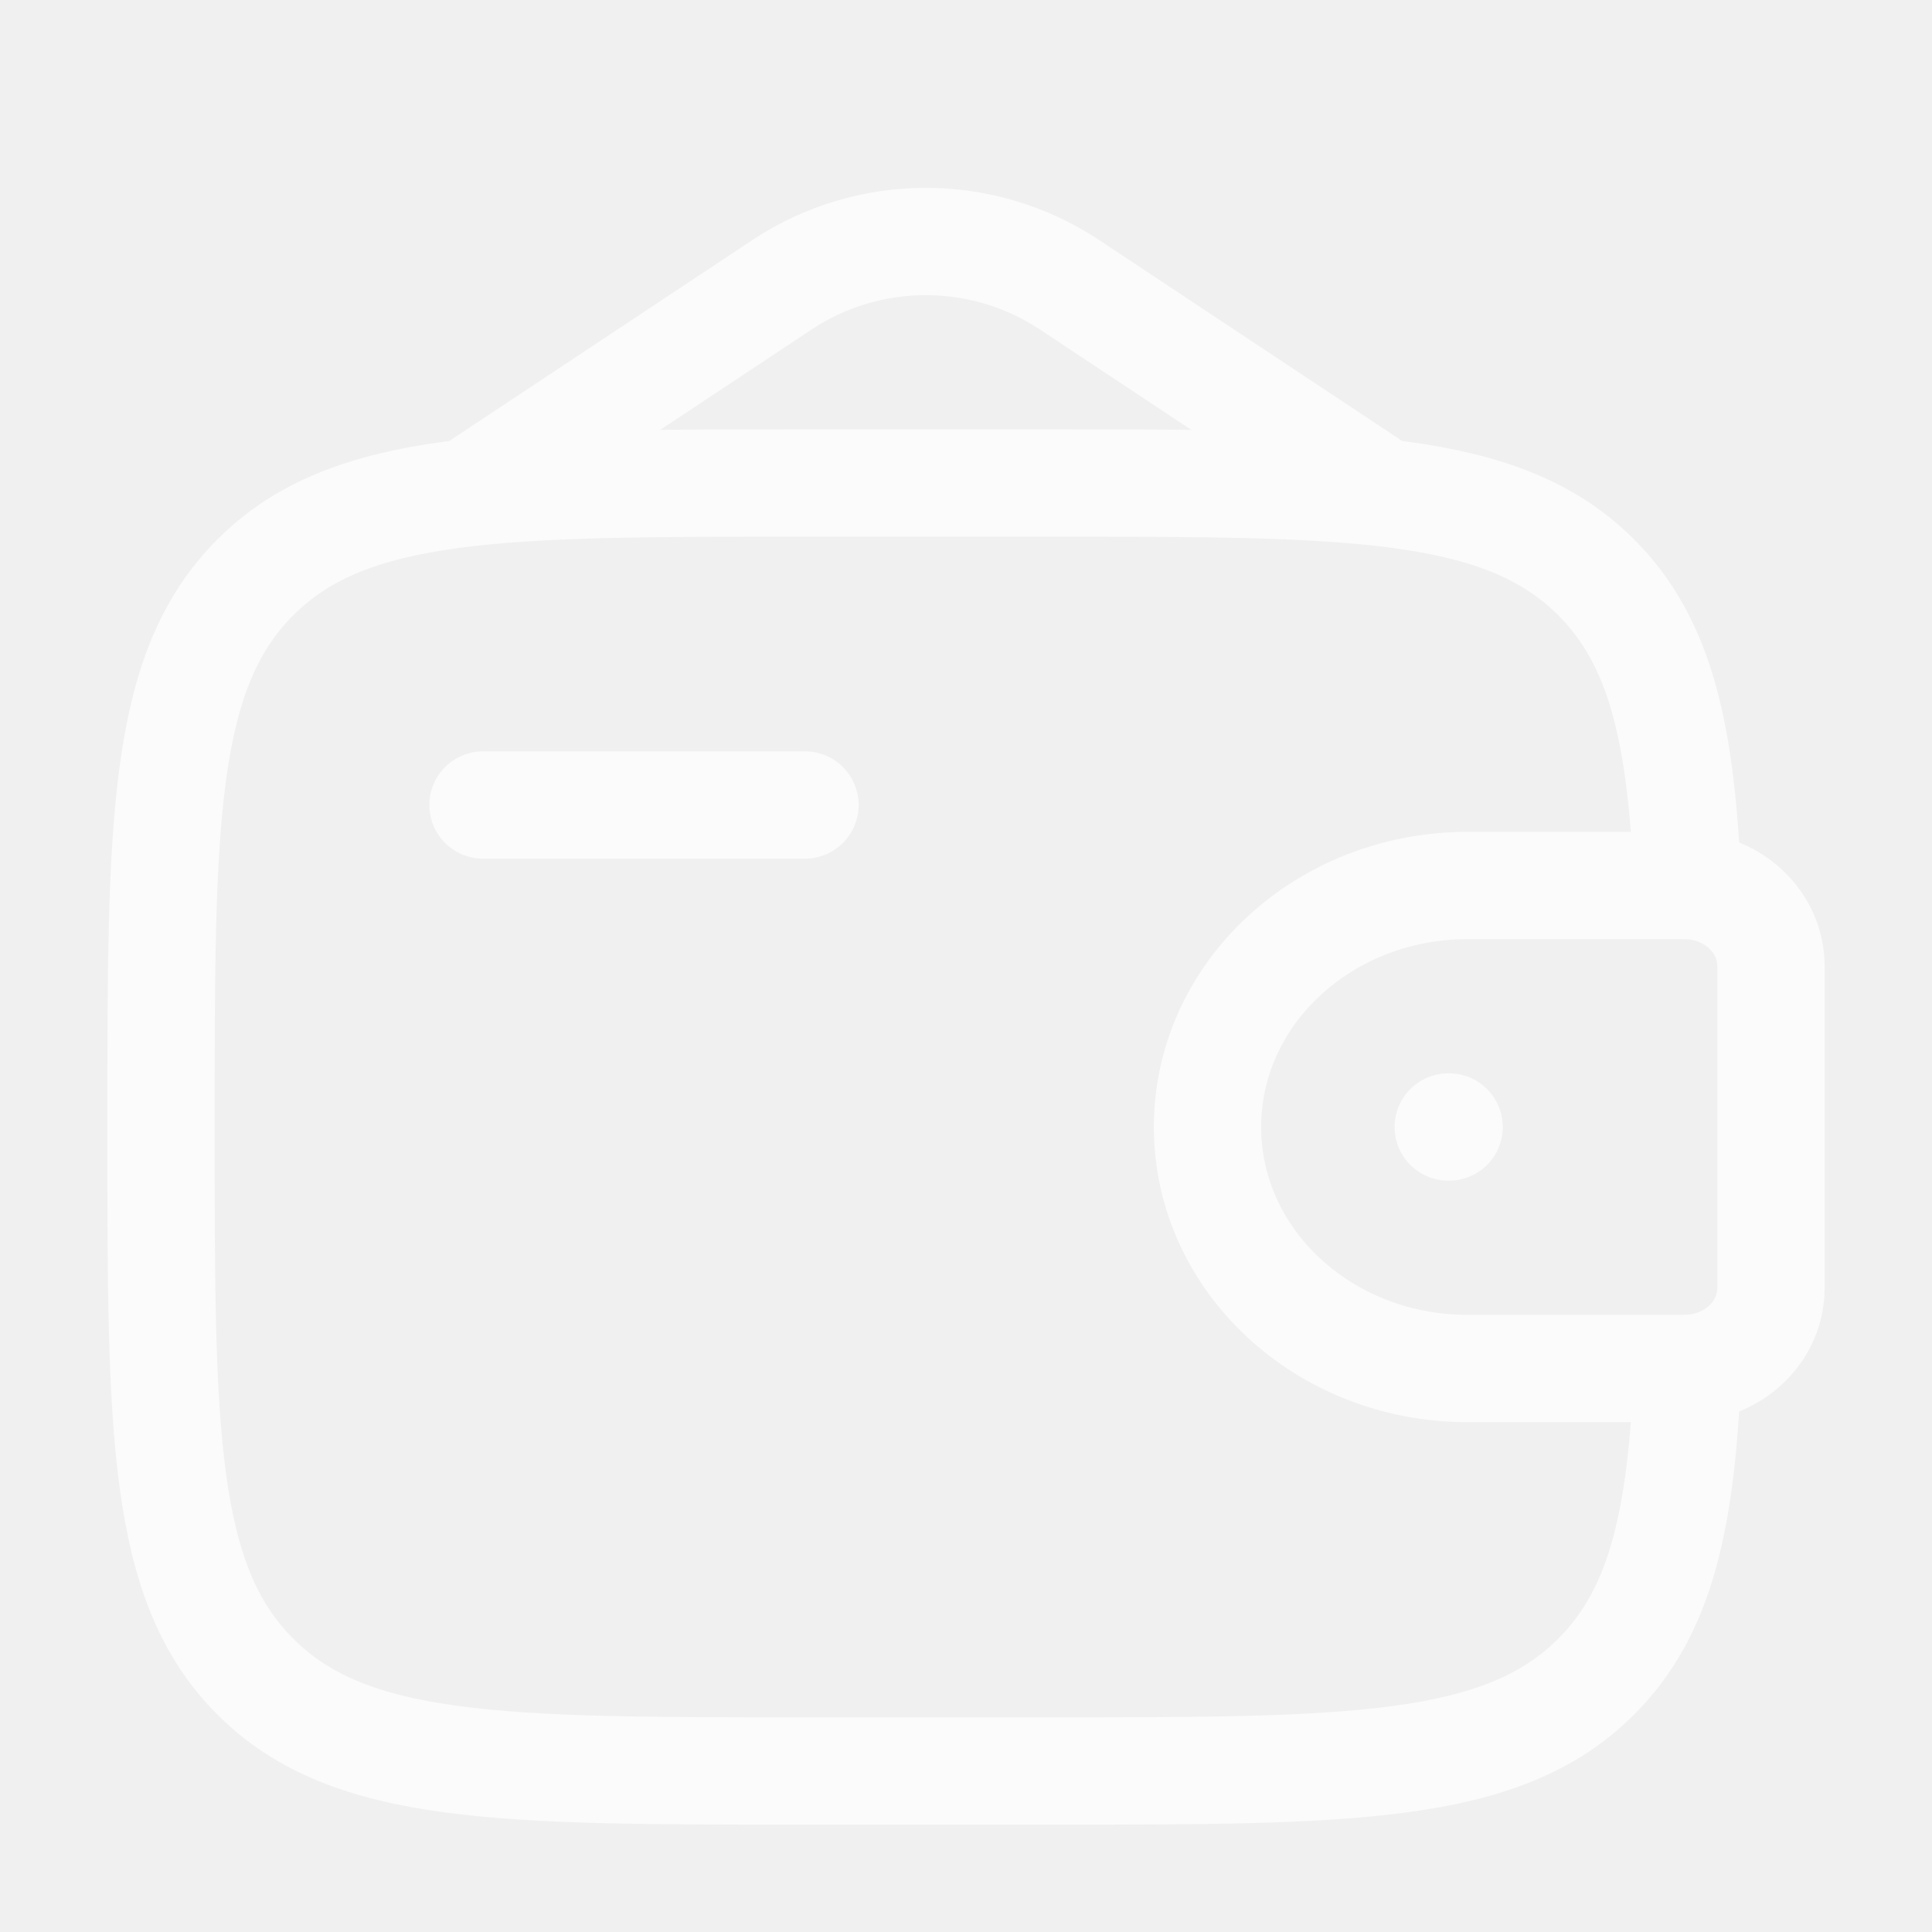
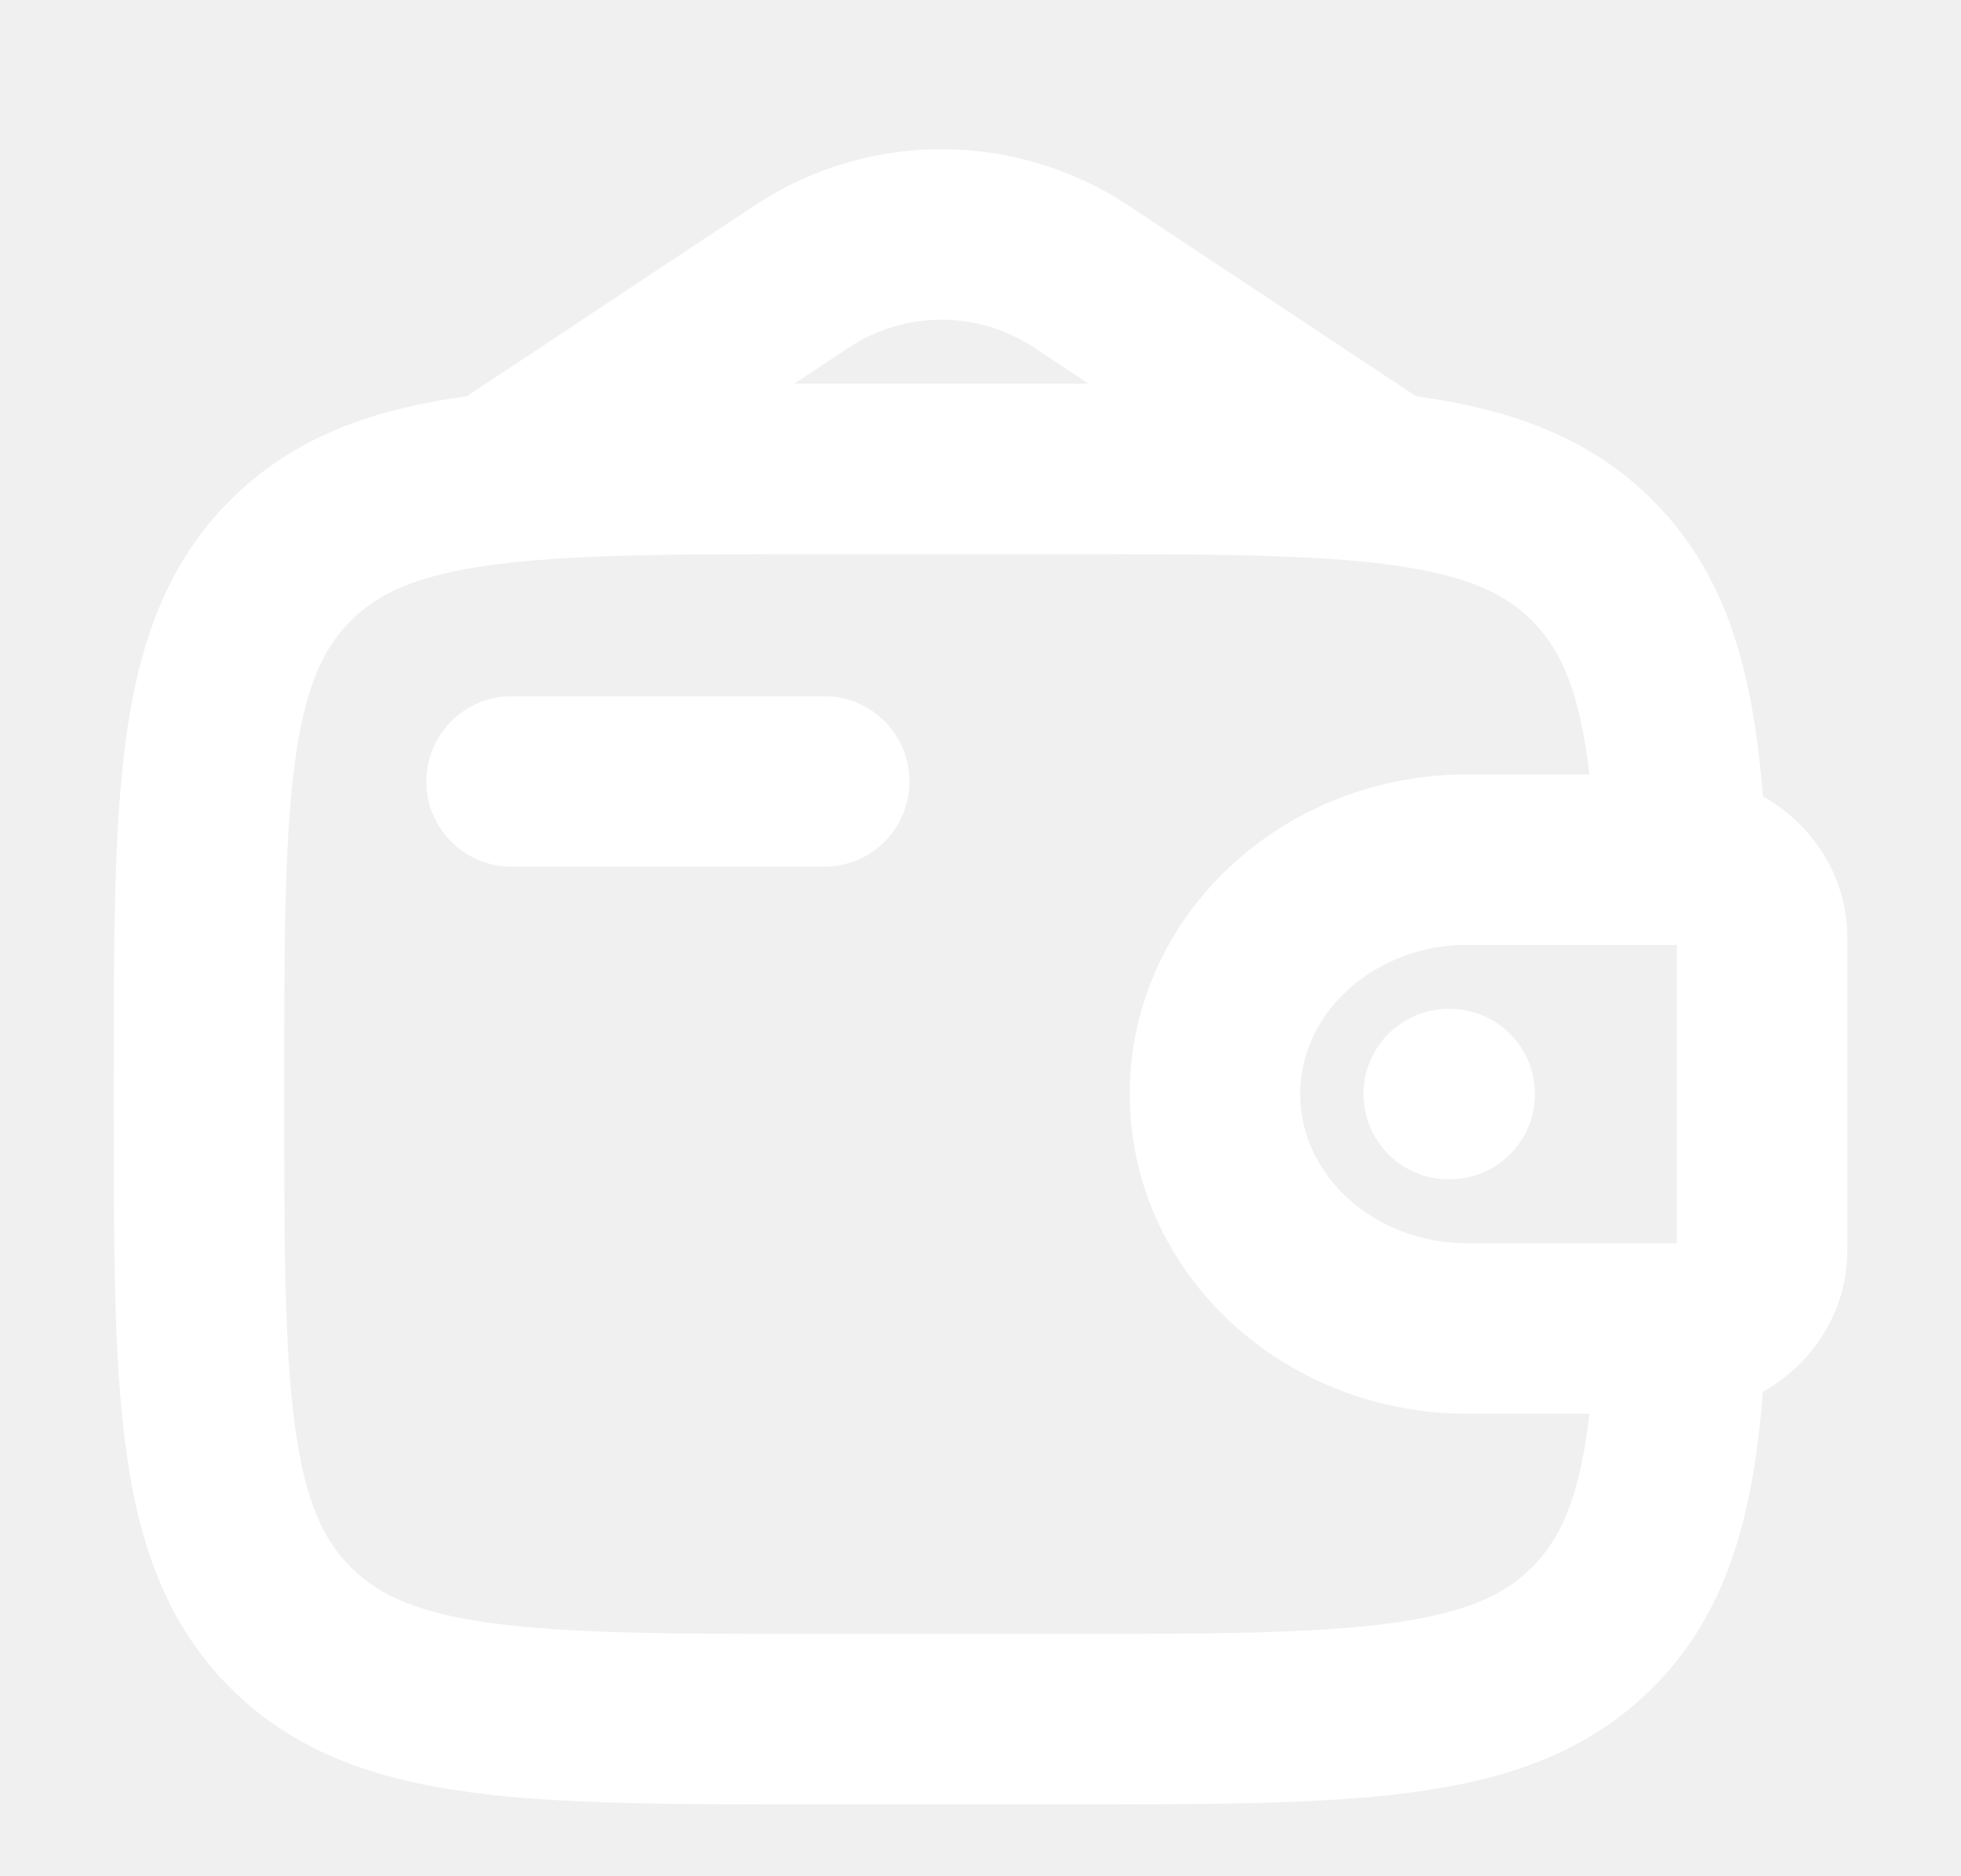
- <svg xmlns="http://www.w3.org/2000/svg" width="18" height="18" viewBox="0 0 18 18" fill="none">
-   <g opacity="0.7">
-     <path d="M4.5 7.5H7.5" stroke="white" stroke-linecap="round" stroke-linejoin="round" />
-     <path d="M15.625 8.25H13.673C12.335 8.25 11.25 9.257 11.25 10.5C11.25 11.743 12.335 12.75 13.672 12.75H15.625C15.688 12.75 15.719 12.75 15.745 12.748C16.15 12.724 16.472 12.425 16.498 12.049C16.5 12.025 16.5 11.995 16.5 11.938V9.062C16.5 9.005 16.5 8.975 16.498 8.951C16.471 8.575 16.15 8.276 15.745 8.252C15.719 8.25 15.688 8.25 15.625 8.25Z" stroke="white" />
-     <path d="M15.724 8.25C15.665 6.846 15.478 5.985 14.871 5.379C13.993 4.5 12.578 4.5 9.75 4.5H7.5C4.672 4.5 3.257 4.5 2.379 5.379C1.5 6.257 1.5 7.672 1.5 10.5C1.5 13.328 1.5 14.743 2.379 15.621C3.257 16.5 4.672 16.5 7.5 16.5H9.75C12.578 16.5 13.993 16.5 14.871 15.621C15.478 15.015 15.666 14.154 15.724 12.75" stroke="white" />
-     <path d="M4.5 4.5L7.301 2.643C7.695 2.386 8.155 2.25 8.625 2.25C9.095 2.25 9.555 2.386 9.949 2.643L12.75 4.5" stroke="white" stroke-linecap="round" />
-     <path d="M13.493 10.5H13.501" stroke="white" stroke-linecap="round" stroke-linejoin="round" />
-   </g>
+ <svg xmlns="http://www.w3.org/2000/svg" width="23" height="22" viewBox="0 0 23 22" fill="none">
+   <path d="M6 9.167H9.667" stroke="white" stroke-width="2" stroke-linecap="round" stroke-linejoin="round" />
+   <path d="M19.597 10.084H17.212C15.575 10.084 14.25 11.315 14.25 12.834C14.25 14.353 15.576 15.584 17.211 15.584H19.597C19.674 15.584 19.712 15.584 19.744 15.582C20.239 15.552 20.633 15.186 20.665 14.727C20.667 14.698 20.667 14.662 20.667 14.591V11.077C20.667 11.006 20.667 10.97 20.665 10.941C20.632 10.482 20.239 10.116 19.744 10.086C19.712 10.084 19.674 10.084 19.597 10.084Z" stroke="white" stroke-width="2" />
+   <path d="M19.718 10.083C19.646 8.367 19.417 7.315 18.676 6.574C17.602 5.5 15.873 5.5 12.417 5.5H9.667C6.21 5.5 4.481 5.5 3.408 6.574C2.333 7.648 2.333 9.377 2.333 12.833C2.333 16.29 2.333 18.019 3.408 19.092C4.481 20.167 6.21 20.167 9.667 20.167H12.417C15.873 20.167 17.602 20.167 18.676 19.092C19.417 18.352 19.647 17.299 19.718 15.583" stroke="white" stroke-width="2" />
+   <path d="M6 5.5L9.424 3.23C9.905 2.917 10.467 2.75 11.042 2.75C11.616 2.75 12.178 2.917 12.66 3.23L16.083 5.5" stroke="white" stroke-width="2" stroke-linecap="round" />
+   <path d="M16.992 12.834H17.003" stroke="white" stroke-width="2" stroke-linecap="round" stroke-linejoin="round" />
</svg>
